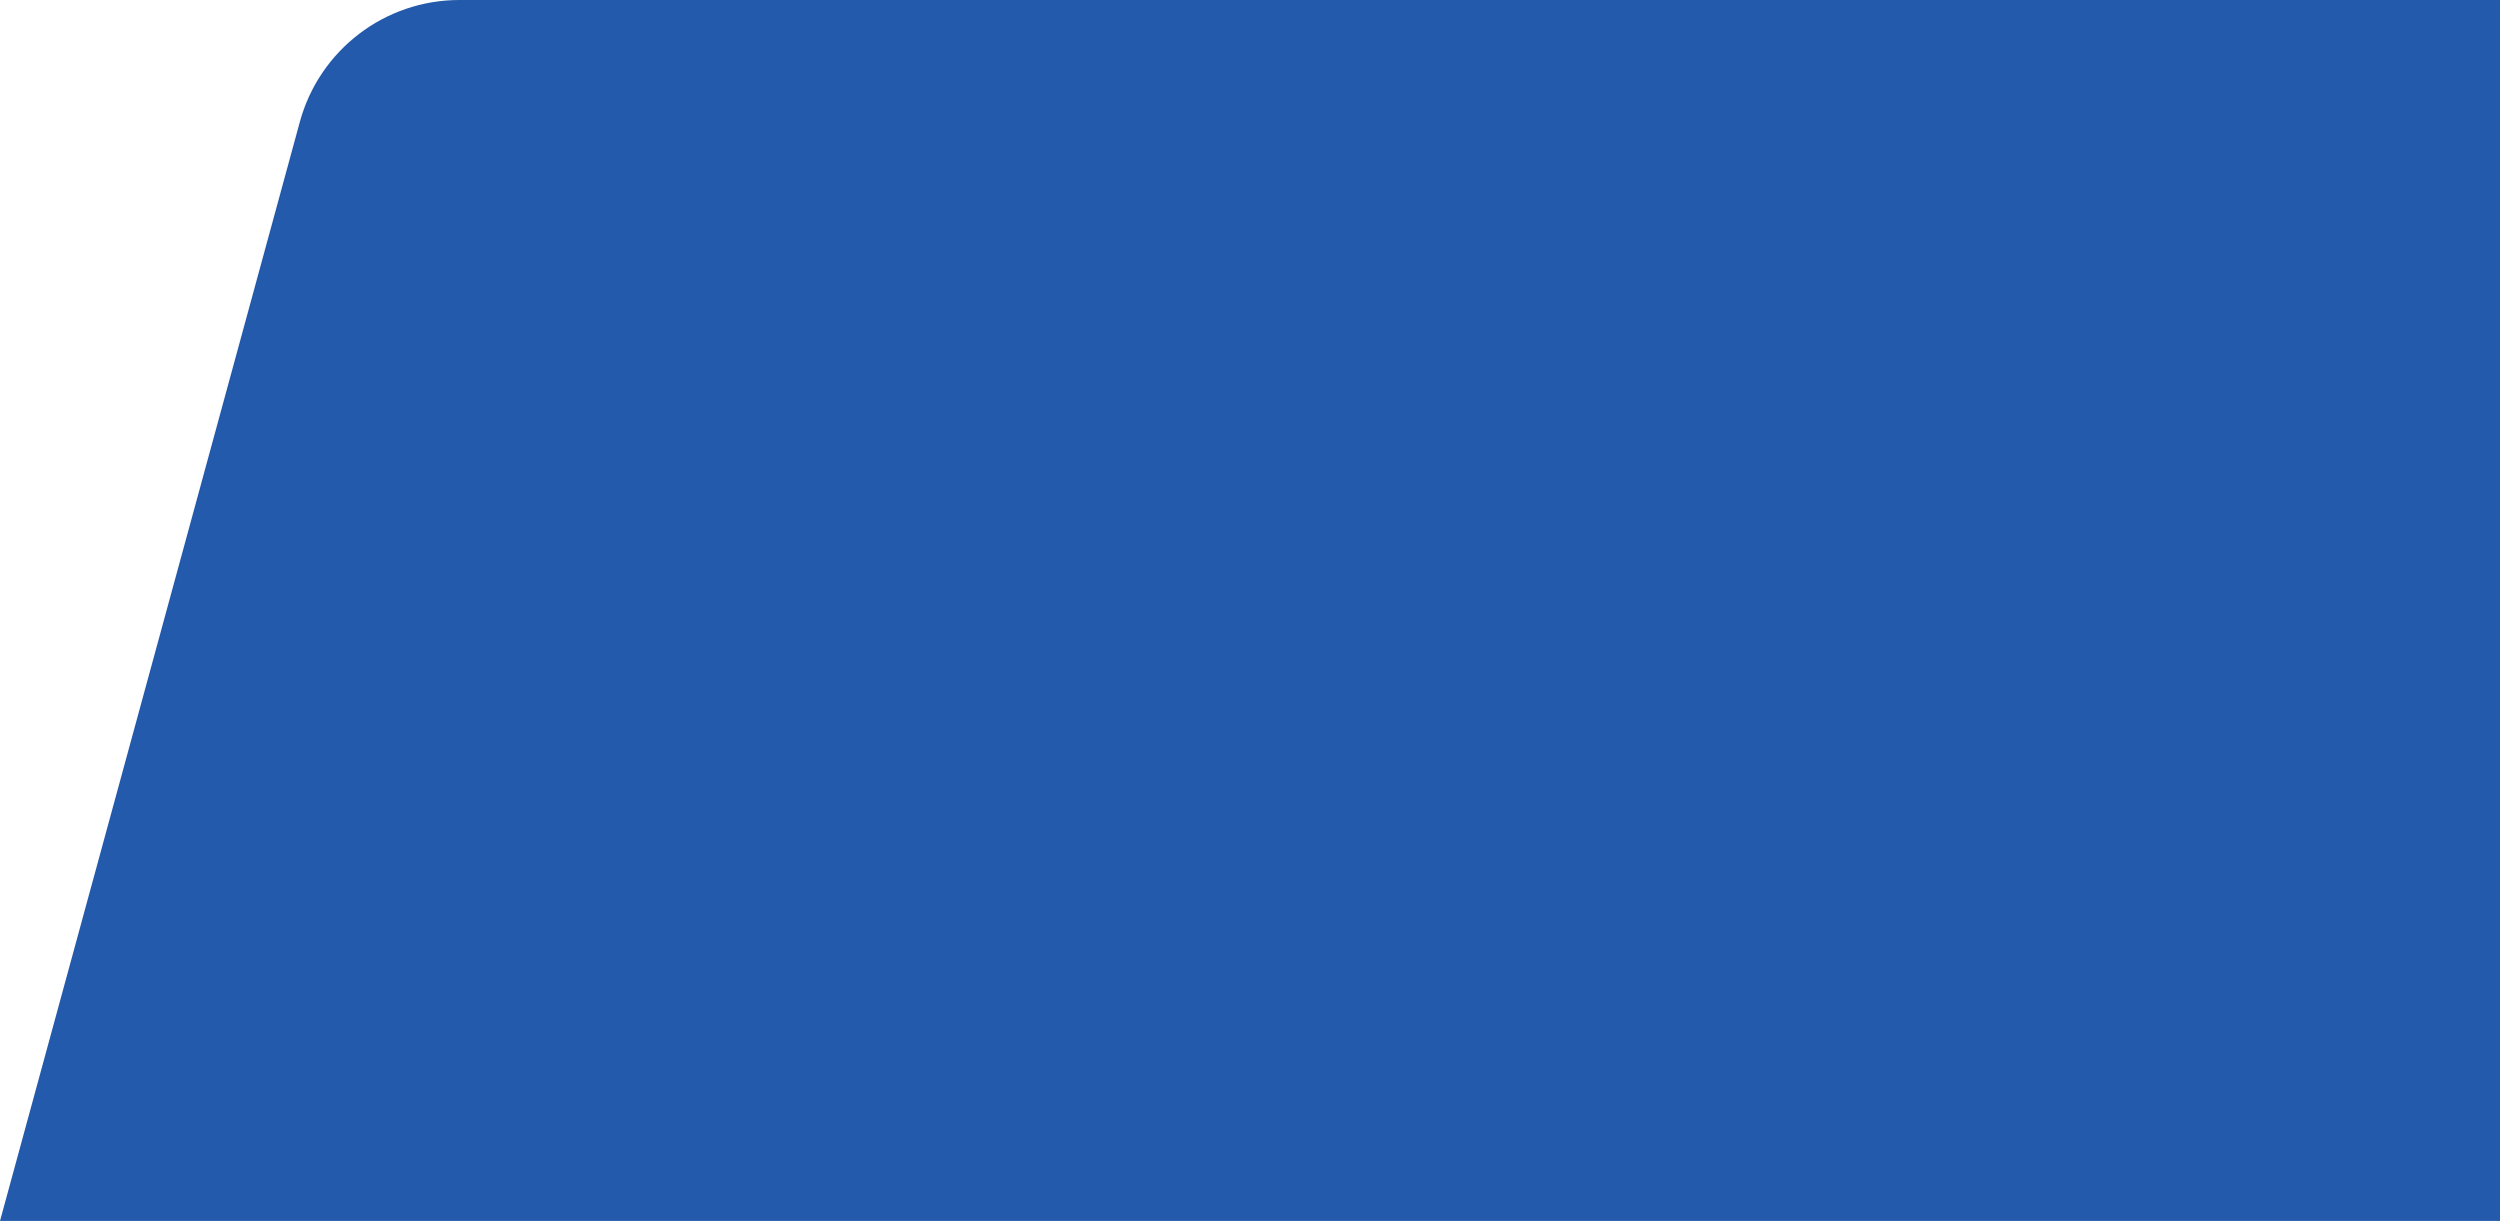
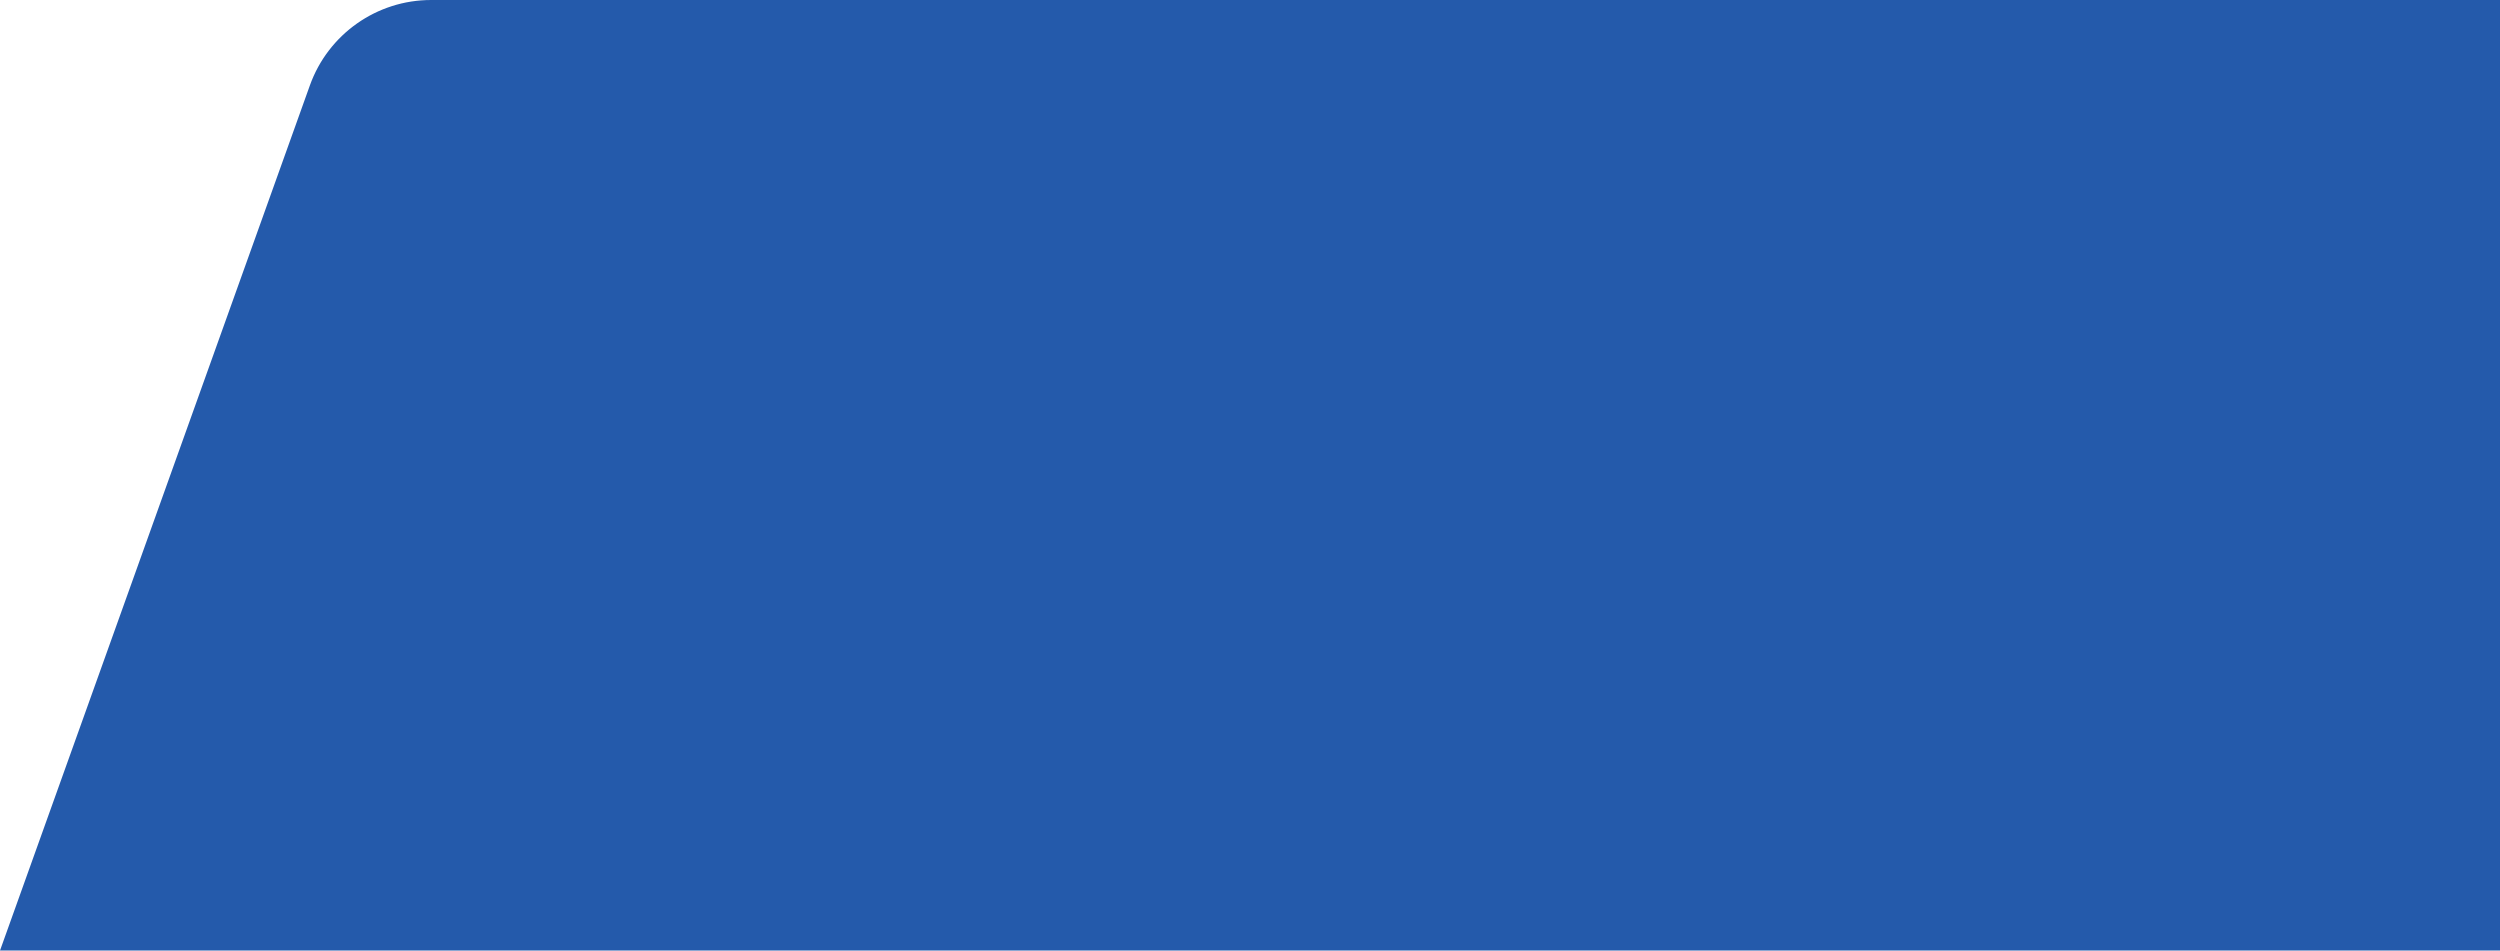
- <svg xmlns="http://www.w3.org/2000/svg" width="559" height="273" viewBox="0 0 559 273" fill="none">
-   <path d="M67.061 27.259C71.453 11.165 86.073 0 102.756 0H603C623.435 0 640 16.566 640 37V236C640 256.435 623.435 273 603 273H0L67.061 27.259Z" fill="#245AAB" />
+ <svg xmlns="http://www.w3.org/2000/svg" width="718" height="273" viewBox="0 0 718 273" fill="none">
+   <path d="M88.998 24.524C94.266 9.814 108.206 0 123.831 0H803C823.435 0 840 16.566 840 37V236C840 256.435 823.435 273 803 273H0L88.998 24.524Z" fill="#245AAB" />
</svg>
